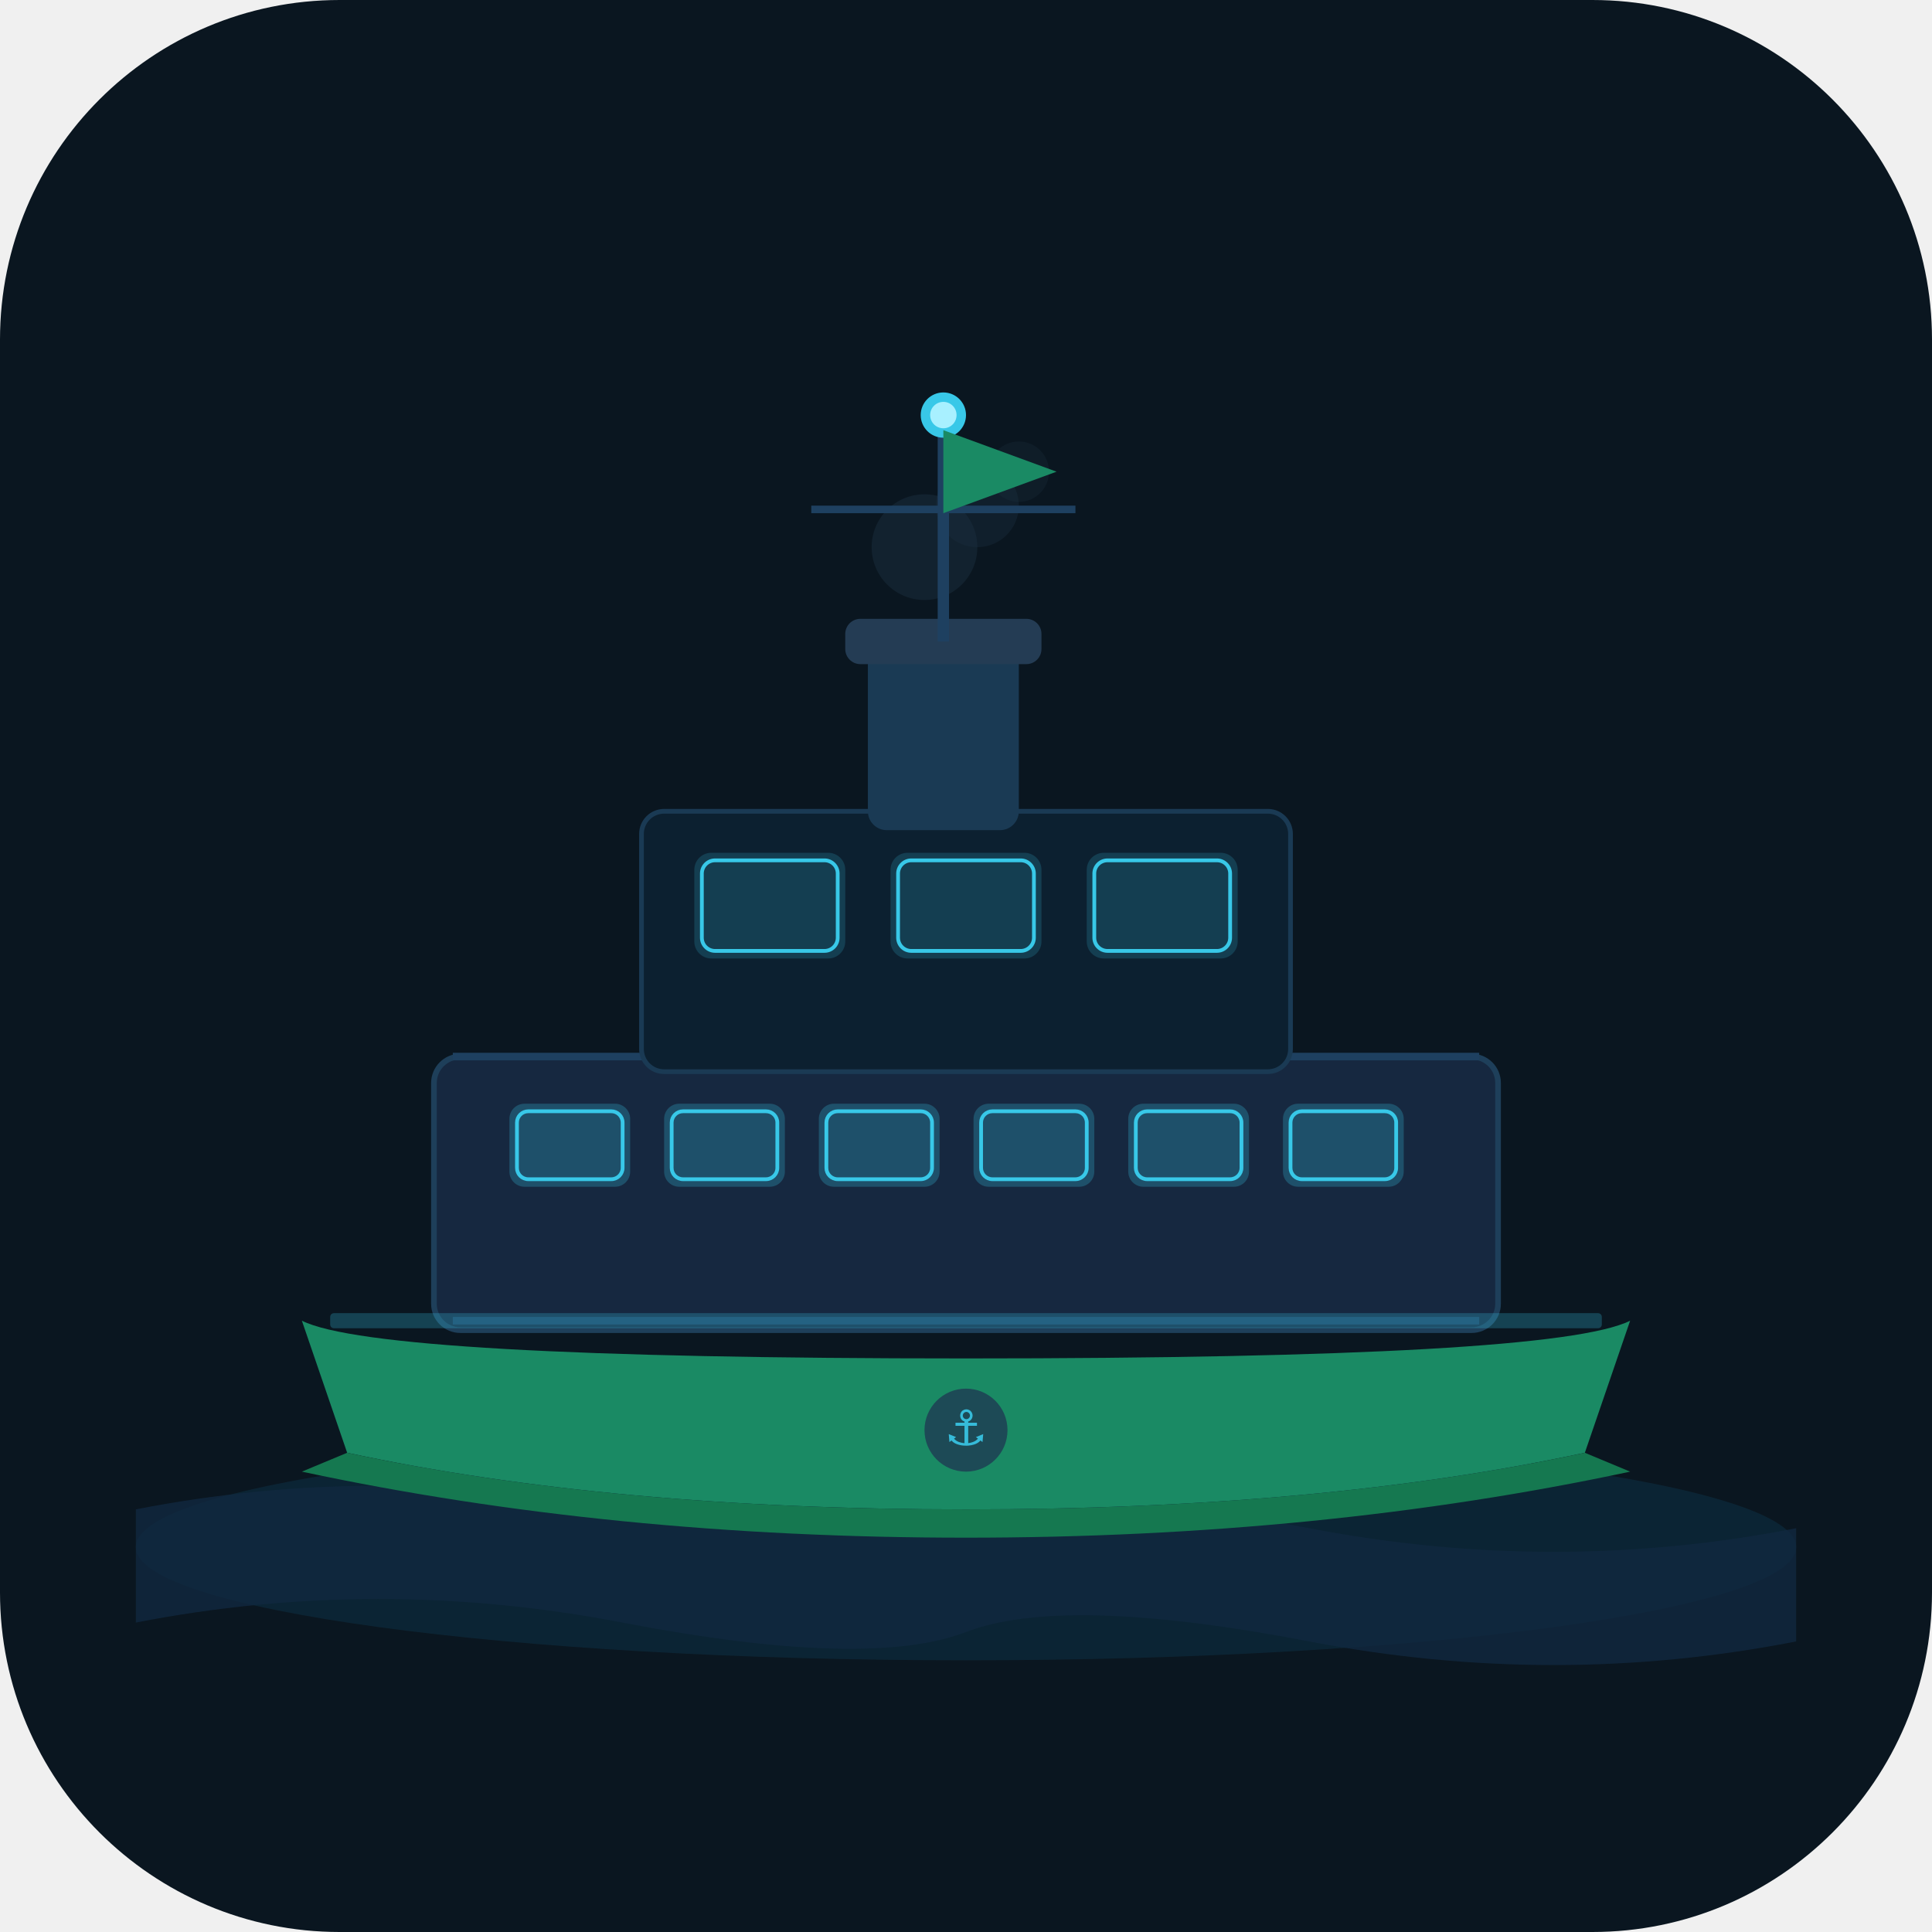
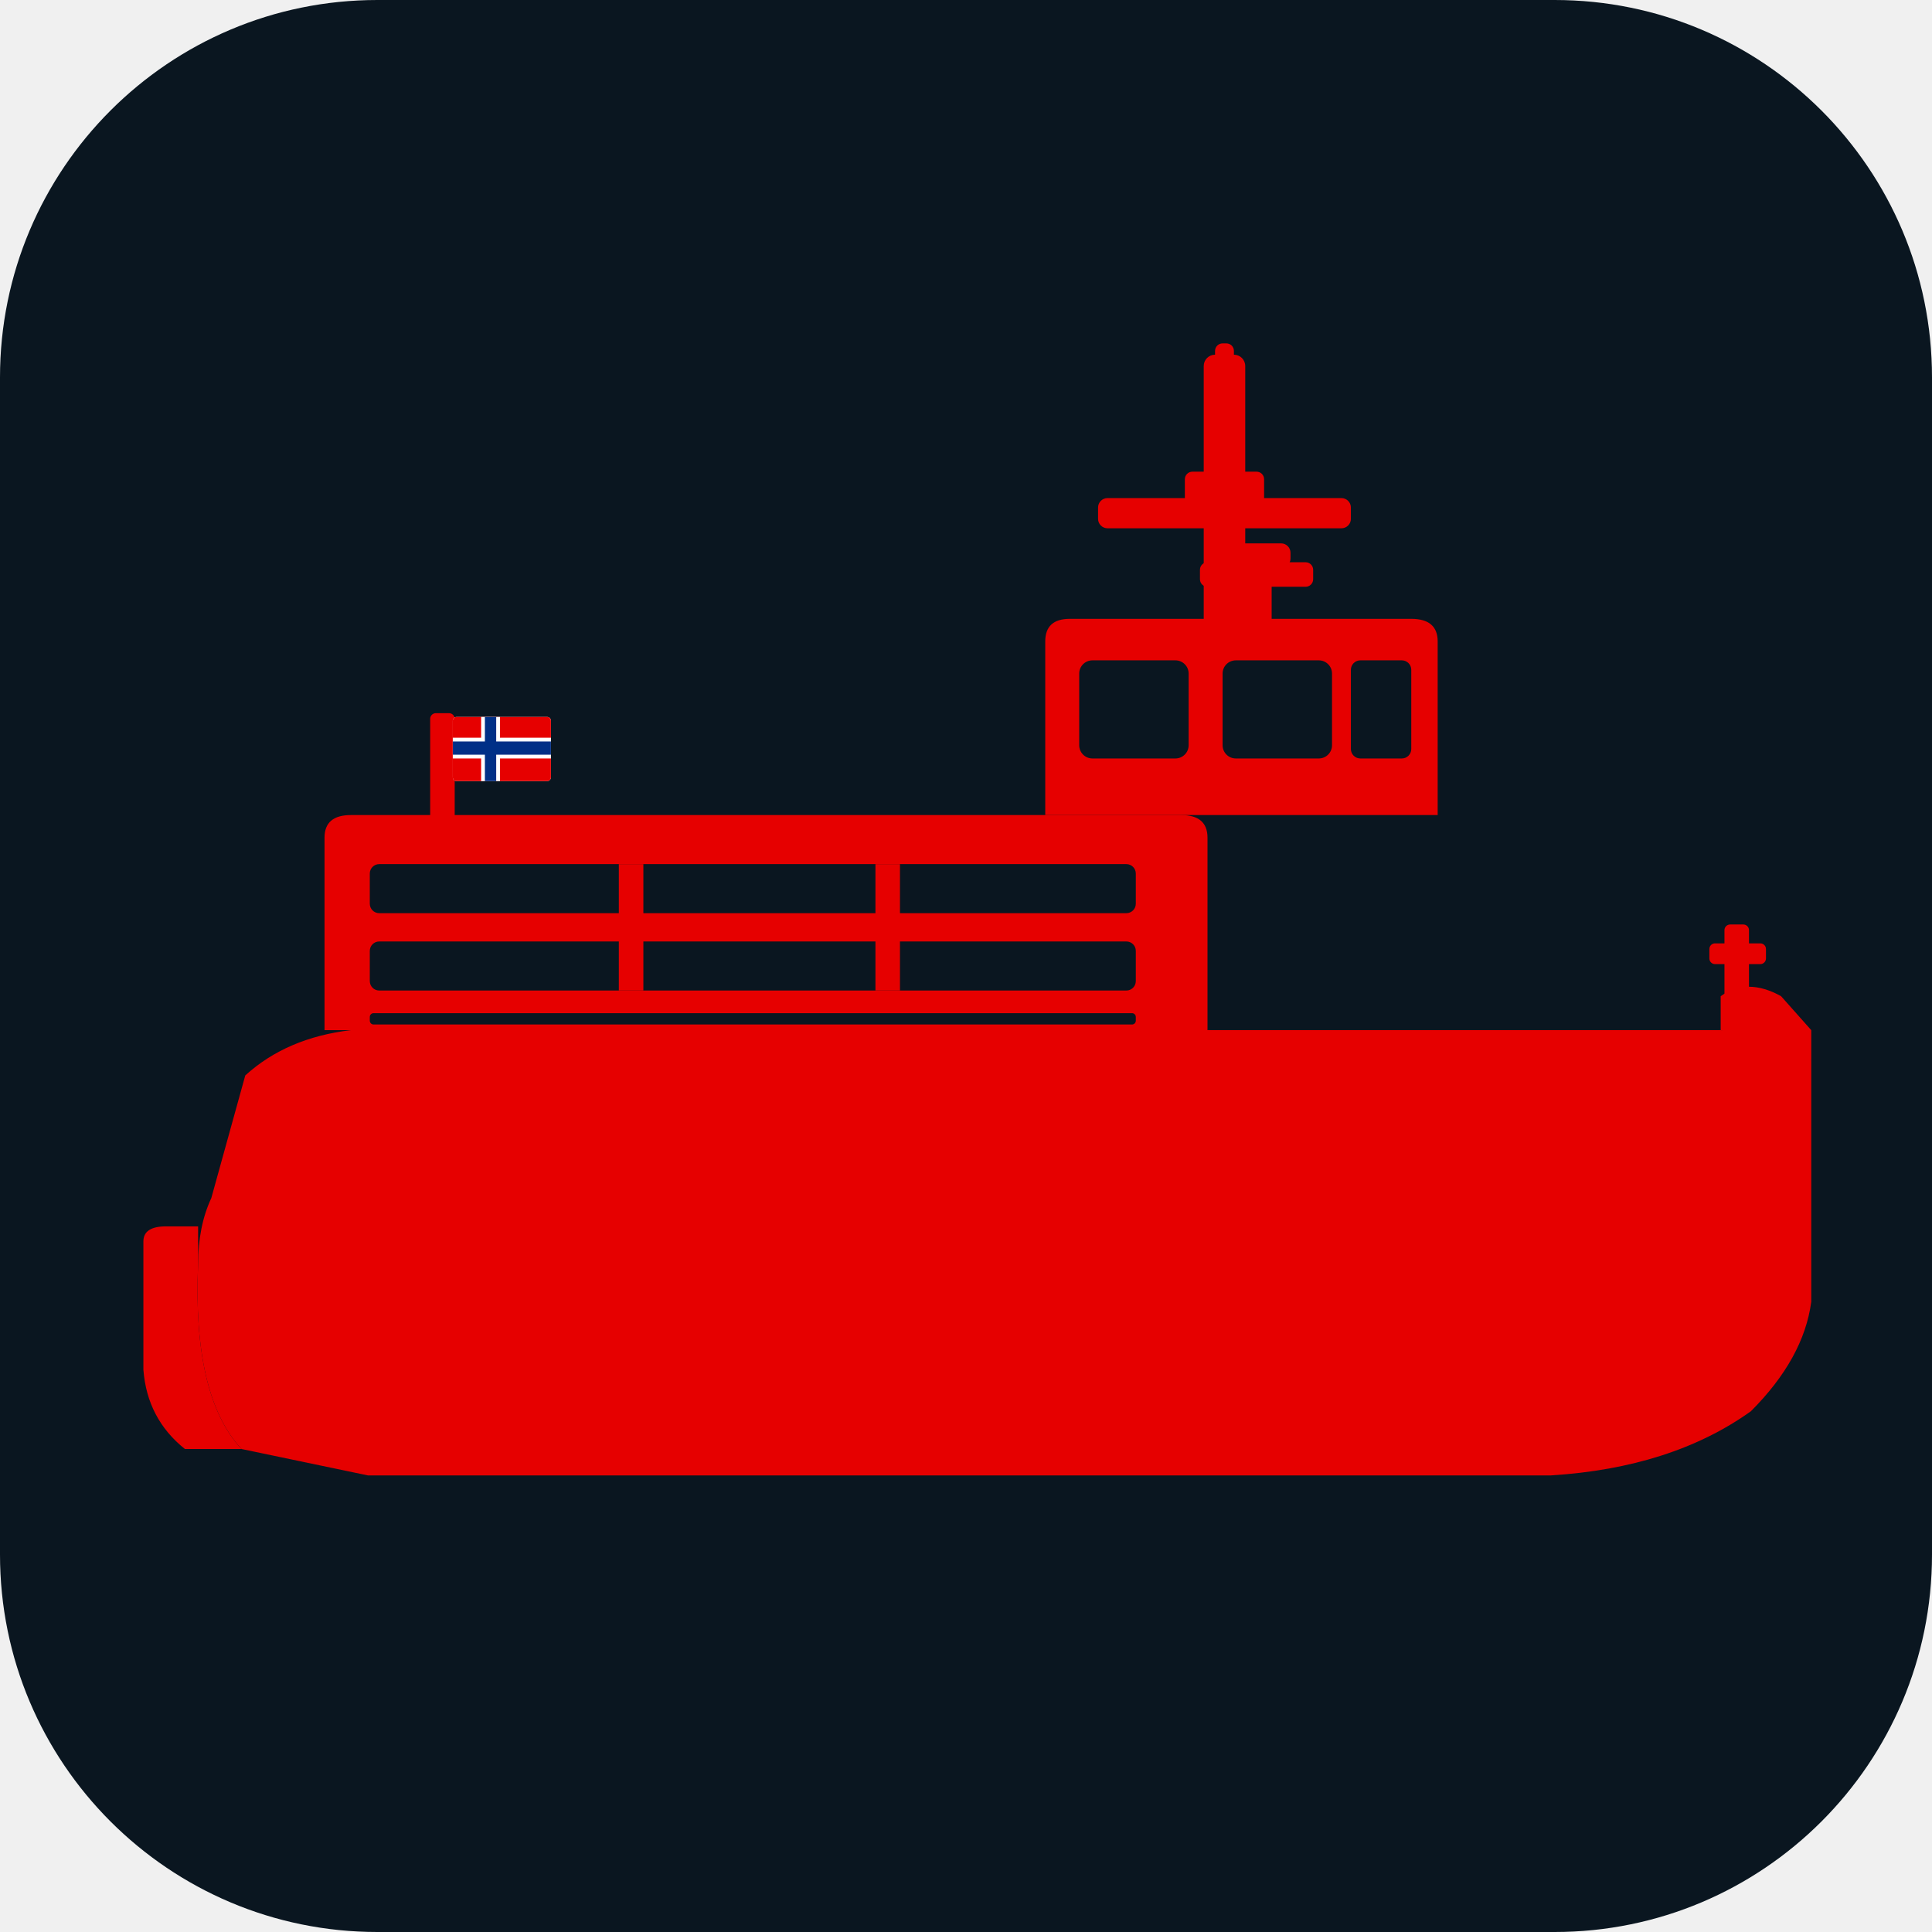
<svg xmlns="http://www.w3.org/2000/svg" viewBox="0 0 1024 1024" width="1024" height="1024">
-   <rect width="1024" height="1024" rx="180" fill="#0A1620" />
-   <ellipse cx="512" cy="820" rx="440" ry="60" fill="#0C2A3C" opacity="0.7" />
-   <path d="M72 800 Q200 775 330 800 Q460 825 512 805 Q564 785 694 810 Q824 835 952 810 L952 870 Q824 895 694 870 Q564 845 512 865 Q460 885 330 860 Q200 835 72 860 Z" fill="#102840" opacity="0.8" />
-   <path d="M160 700 Q200 720 512 720 Q824 720 864 700 L840 770 Q700 800 512 800 Q324 800 184 770 Z" fill="#1A8A64" />
-   <path d="M184 770 Q324 800 512 800 Q700 800 840 770 L864 780 Q700 815 512 815 Q324 815 160 780 Z" fill="#157850" />
-   <rect x="230" y="560" width="564" height="145" rx="14" fill="#162840" />
-   <rect x="230" y="560" width="564" height="145" rx="14" fill="none" stroke="#1E3F5A" stroke-width="3" />
-   <rect x="270" y="585" width="64" height="44" rx="8" fill="#38C8E8" opacity="0.25" />
-   <rect x="352" y="585" width="64" height="44" rx="8" fill="#38C8E8" opacity="0.25" />
-   <rect x="434" y="585" width="64" height="44" rx="8" fill="#38C8E8" opacity="0.25" />
-   <rect x="516" y="585" width="64" height="44" rx="8" fill="#38C8E8" opacity="0.25" />
-   <rect x="598" y="585" width="64" height="44" rx="8" fill="#38C8E8" opacity="0.25" />
-   <rect x="680" y="585" width="64" height="44" rx="8" fill="#38C8E8" opacity="0.25" />
-   <rect x="274" y="589" width="56" height="36" rx="6" fill="none" stroke="#38C8E8" stroke-width="2" />
-   <rect x="356" y="589" width="56" height="36" rx="6" fill="none" stroke="#38C8E8" stroke-width="2" />
-   <rect x="438" y="589" width="56" height="36" rx="6" fill="none" stroke="#38C8E8" stroke-width="2" />
-   <rect x="520" y="589" width="56" height="36" rx="6" fill="none" stroke="#38C8E8" stroke-width="2" />
-   <rect x="602" y="589" width="56" height="36" rx="6" fill="none" stroke="#38C8E8" stroke-width="2" />
-   <rect x="684" y="589" width="56" height="36" rx="6" fill="none" stroke="#38C8E8" stroke-width="2" />
-   <line x1="240" y1="560" x2="784" y2="560" stroke="#1E4060" stroke-width="4" />
-   <line x1="240" y1="700" x2="784" y2="700" stroke="#1E4060" stroke-width="4" />
-   <rect x="340" y="430" width="344" height="138" rx="12" fill="#0C2030" />
-   <rect x="340" y="430" width="344" height="138" rx="12" fill="none" stroke="#1A3A54" stroke-width="2.5" />
-   <rect x="368" y="452" width="80" height="56" rx="9" fill="#38C8E8" opacity="0.18" />
-   <rect x="472" y="452" width="80" height="56" rx="9" fill="#38C8E8" opacity="0.18" />
-   <rect x="576" y="452" width="80" height="56" rx="9" fill="#38C8E8" opacity="0.18" />
-   <rect x="372" y="456" width="72" height="48" rx="7" fill="none" stroke="#38C8E8" stroke-width="2" />
-   <rect x="476" y="456" width="72" height="48" rx="7" fill="none" stroke="#38C8E8" stroke-width="2" />
-   <rect x="580" y="456" width="72" height="48" rx="7" fill="none" stroke="#38C8E8" stroke-width="2" />
-   <rect x="460" y="340" width="80" height="100" rx="10" fill="#1A3A54" />
-   <rect x="448" y="328" width="104" height="24" rx="8" fill="#243C54" />
-   <circle cx="490" cy="290" r="28" fill="#1A2E3E" opacity="0.5" />
-   <circle cx="518" cy="268" r="22" fill="#1A2E3E" opacity="0.4" />
-   <circle cx="540" cy="250" r="16" fill="#1A2E3E" opacity="0.3" />
-   <line x1="500" y1="340" x2="500" y2="220" stroke="#1E4060" stroke-width="6" />
-   <line x1="430" y1="270" x2="570" y2="270" stroke="#1E4060" stroke-width="4" />
-   <circle cx="500" cy="220" r="12" fill="#38C8E8" />
-   <circle cx="500" cy="220" r="7" fill="#A8F0FF" />
-   <polygon points="500,228 560,250 500,272" fill="#1A8A64" />
-   <circle cx="512" cy="758" r="22" fill="#1E3A52" opacity="0.8" />
-   <text x="512" y="766" text-anchor="middle" font-size="26" fill="#38C8E8" font-family="serif" opacity="0.9">⚓</text>
-   <rect x="175" y="696" width="674" height="8" rx="2" fill="#38C8E8" opacity="0.25" />
+   <rect width="1024" height="1024" rx="200" fill="#0A1620" />
+   <g fill="#E60000">
+     <path d="       M 105,670       Q 102,740 128,768       L 195,782       L 822,782       Q 886,778 928,748       Q 956,720 960,690       L 960,562       Q 942,548 912,546       L 186,546       Q 152,550 130,570       L 112,635       Q 105,650 105,670       Z     " />
+     <path d="       M 88,650 L 105,650 L 105,670       Q 102,740 128,768       L 98,768 Q 78,752 76,726       L 76,658 Q 76,650 88,650 Z     " />
+     <path d="       M 912,546 L 960,562 L 960,546 L 944,528       Q 926,518 912,528 Z     " />
+     <path d="       M 172,546 L 172,444       Q 172,432 186,432       L 626,432 Q 640,432 640,444       L 640,546 Z     " />
+     <path d="       M 554,432 L 554,340       Q 554,328 567,328       L 748,328 Q 762,328 762,340       L 762,432 Z     " />
+     <rect x="638" y="188" width="22" height="148" rx="6" />
+     <rect x="582" y="264" width="134" height="16" rx="5" />
+     <rect x="628" y="250" width="42" height="20" rx="4" />
+     <rect x="644" y="182" width="10" height="48" rx="4" />
+     <rect x="658" y="298" width="16" height="36" rx="4" />
+     <rect x="636" y="298" width="60" height="13" rx="4" />
+     <rect x="648" y="288" width="36" height="13" rx="5" />
+     <rect x="228" y="378" width="13" height="68" rx="3" />
+     <rect x="914" y="490" width="13" height="60" rx="3" />
+     <rect x="906" y="500" width="30" height="11" rx="3" />
+   </g>
+   <rect x="196" y="458" width="406" height="26" rx="5" fill="#0A1620" />
+   <rect x="196" y="499" width="406" height="26" rx="5" fill="#0A1620" />
+   <rect x="196" y="537" width="406" height="6" rx="2" fill="#0A1620" />
+   <rect x="328" y="458" width="13" height="67" fill="#E60000" />
+   <rect x="464" y="458" width="13" height="67" fill="#E60000" />
+   <rect x="572" y="350" width="58" height="52" rx="7" fill="#0A1620" />
+   <rect x="648" y="350" width="58" height="52" rx="7" fill="#0A1620" />
+   <rect x="716" y="350" width="32" height="52" rx="5" fill="#0A1620" />
+   <rect x="240" y="380" width="52" height="34" rx="2" fill="white" />
+   <rect x="240" y="380" width="52" height="34" rx="2" fill="#E60000" />
+   <rect x="240" y="391" width="52" height="11" fill="white" />
+   <rect x="255" y="380" width="10" height="34" fill="white" />
+   <rect x="240" y="393" width="52" height="7" fill="#003087" />
+   <rect x="257" y="380" width="6" height="34" fill="#003087" />
</svg>
